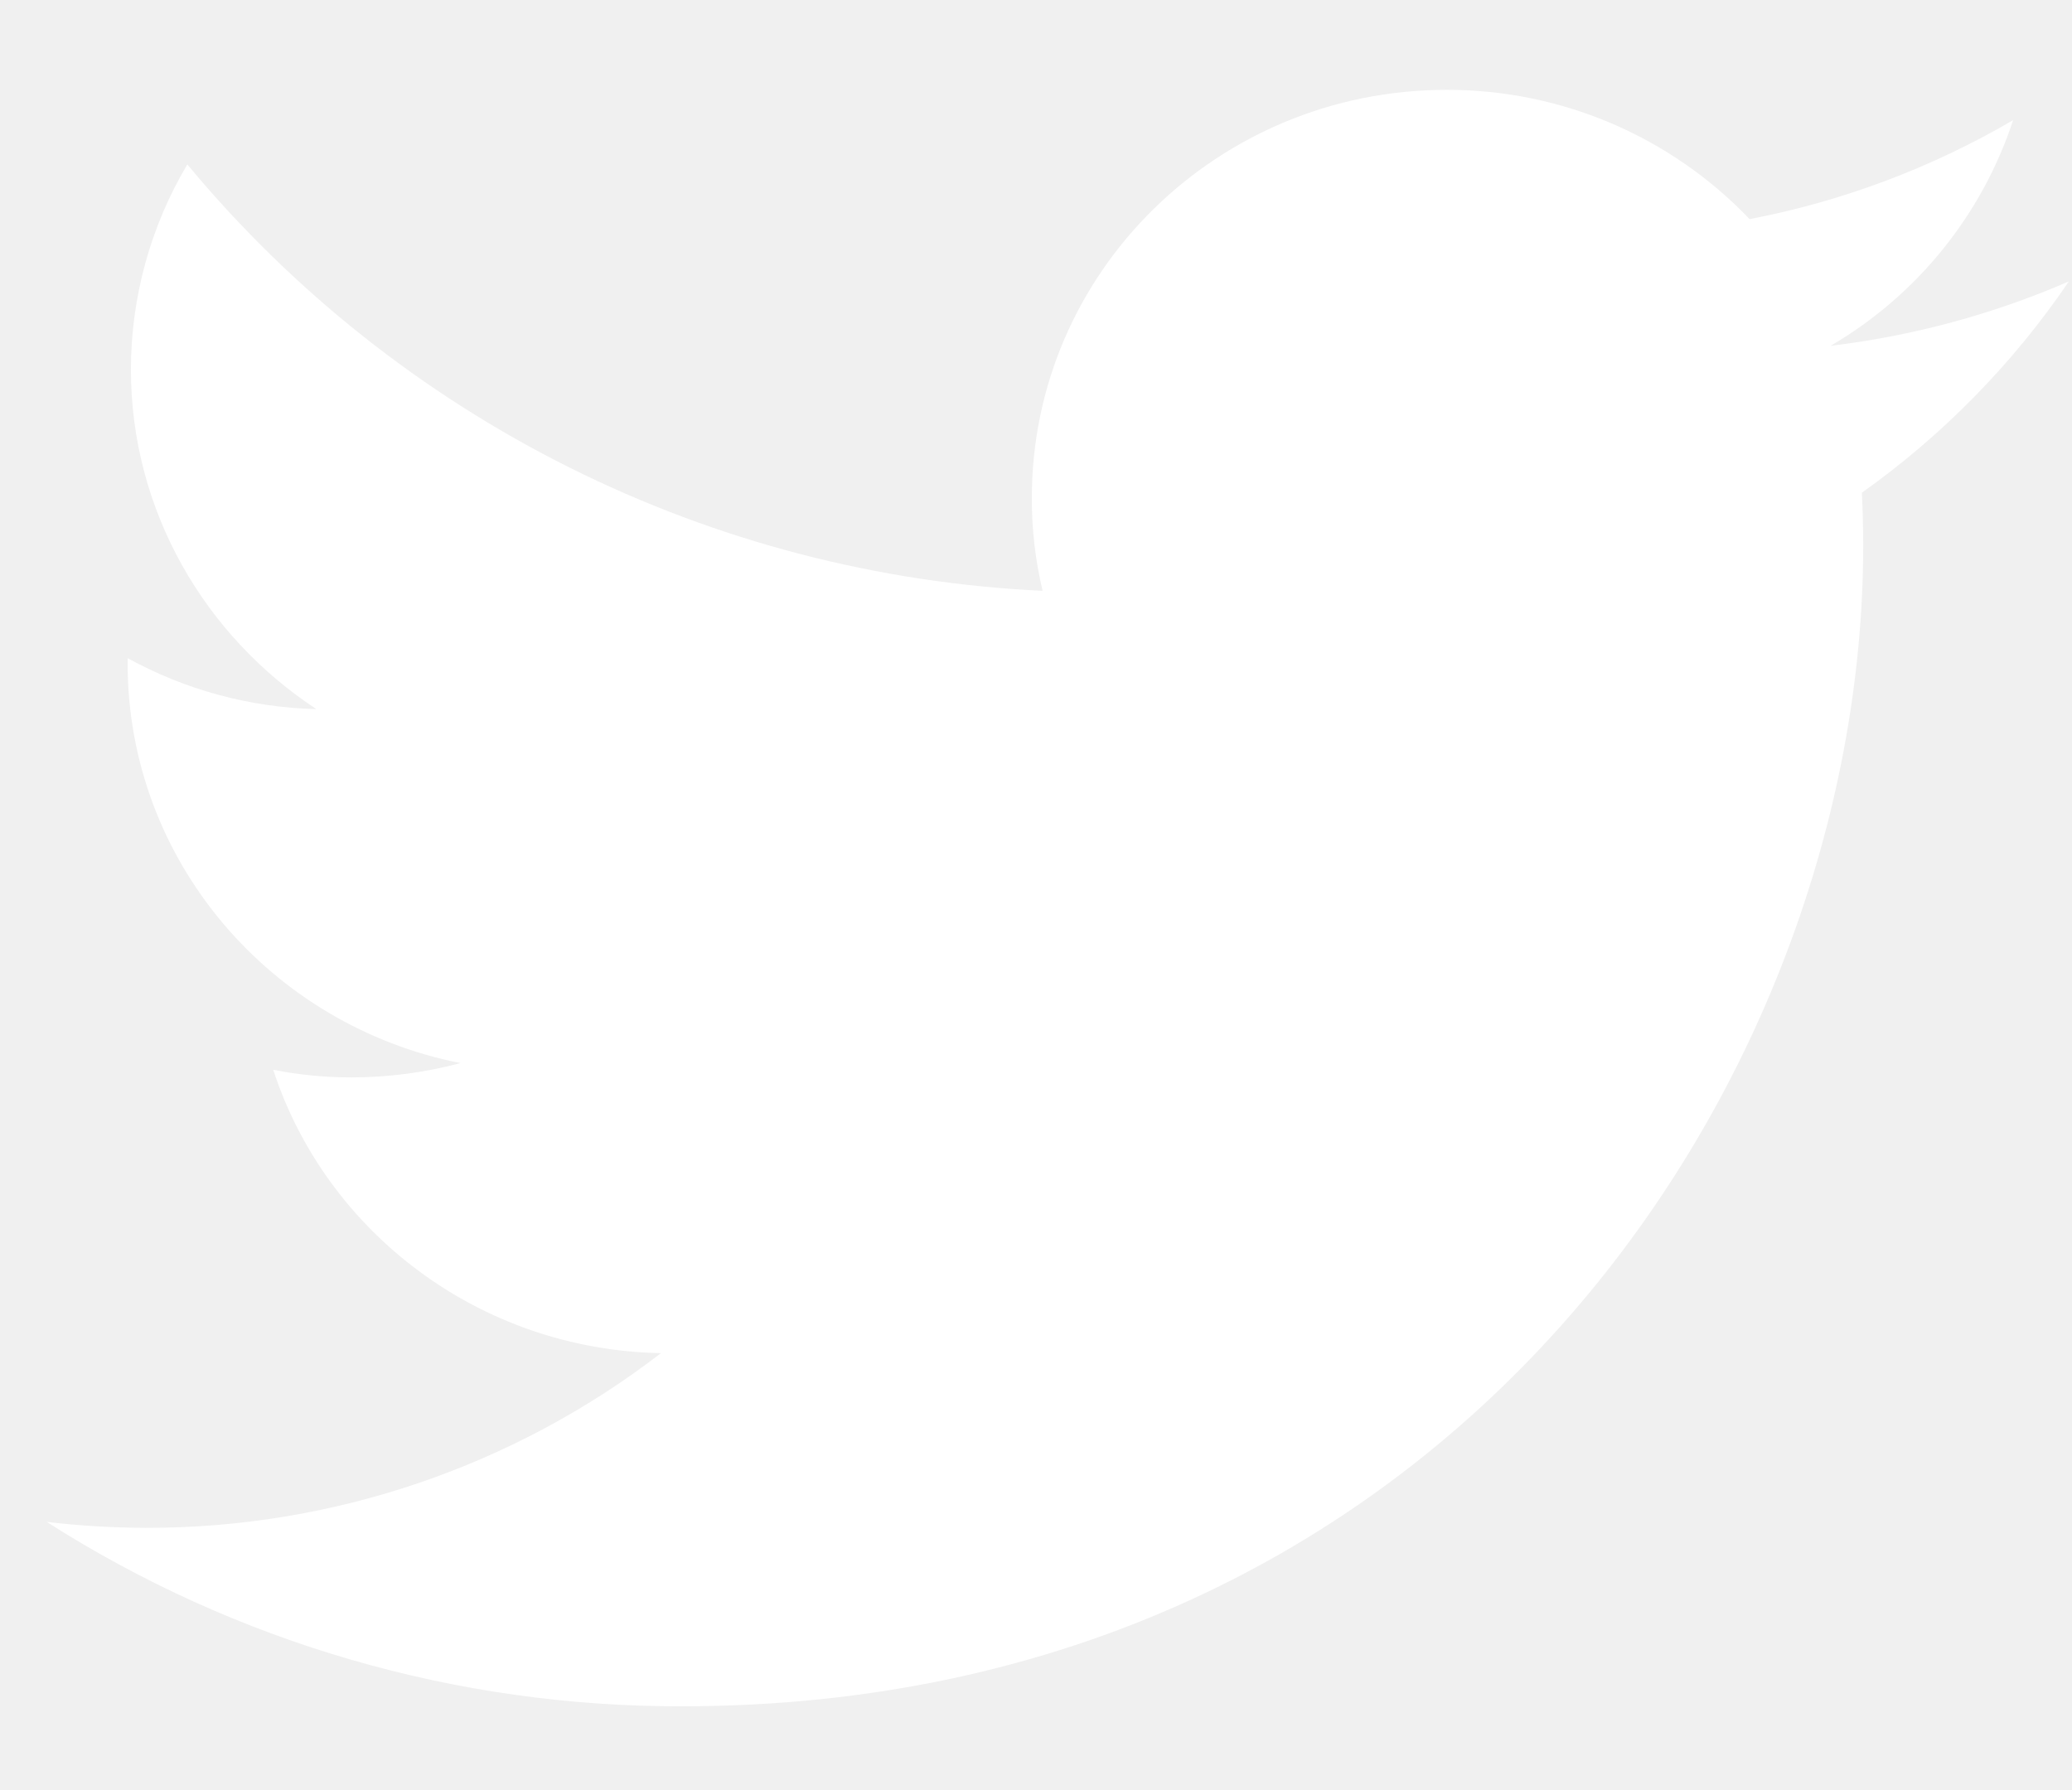
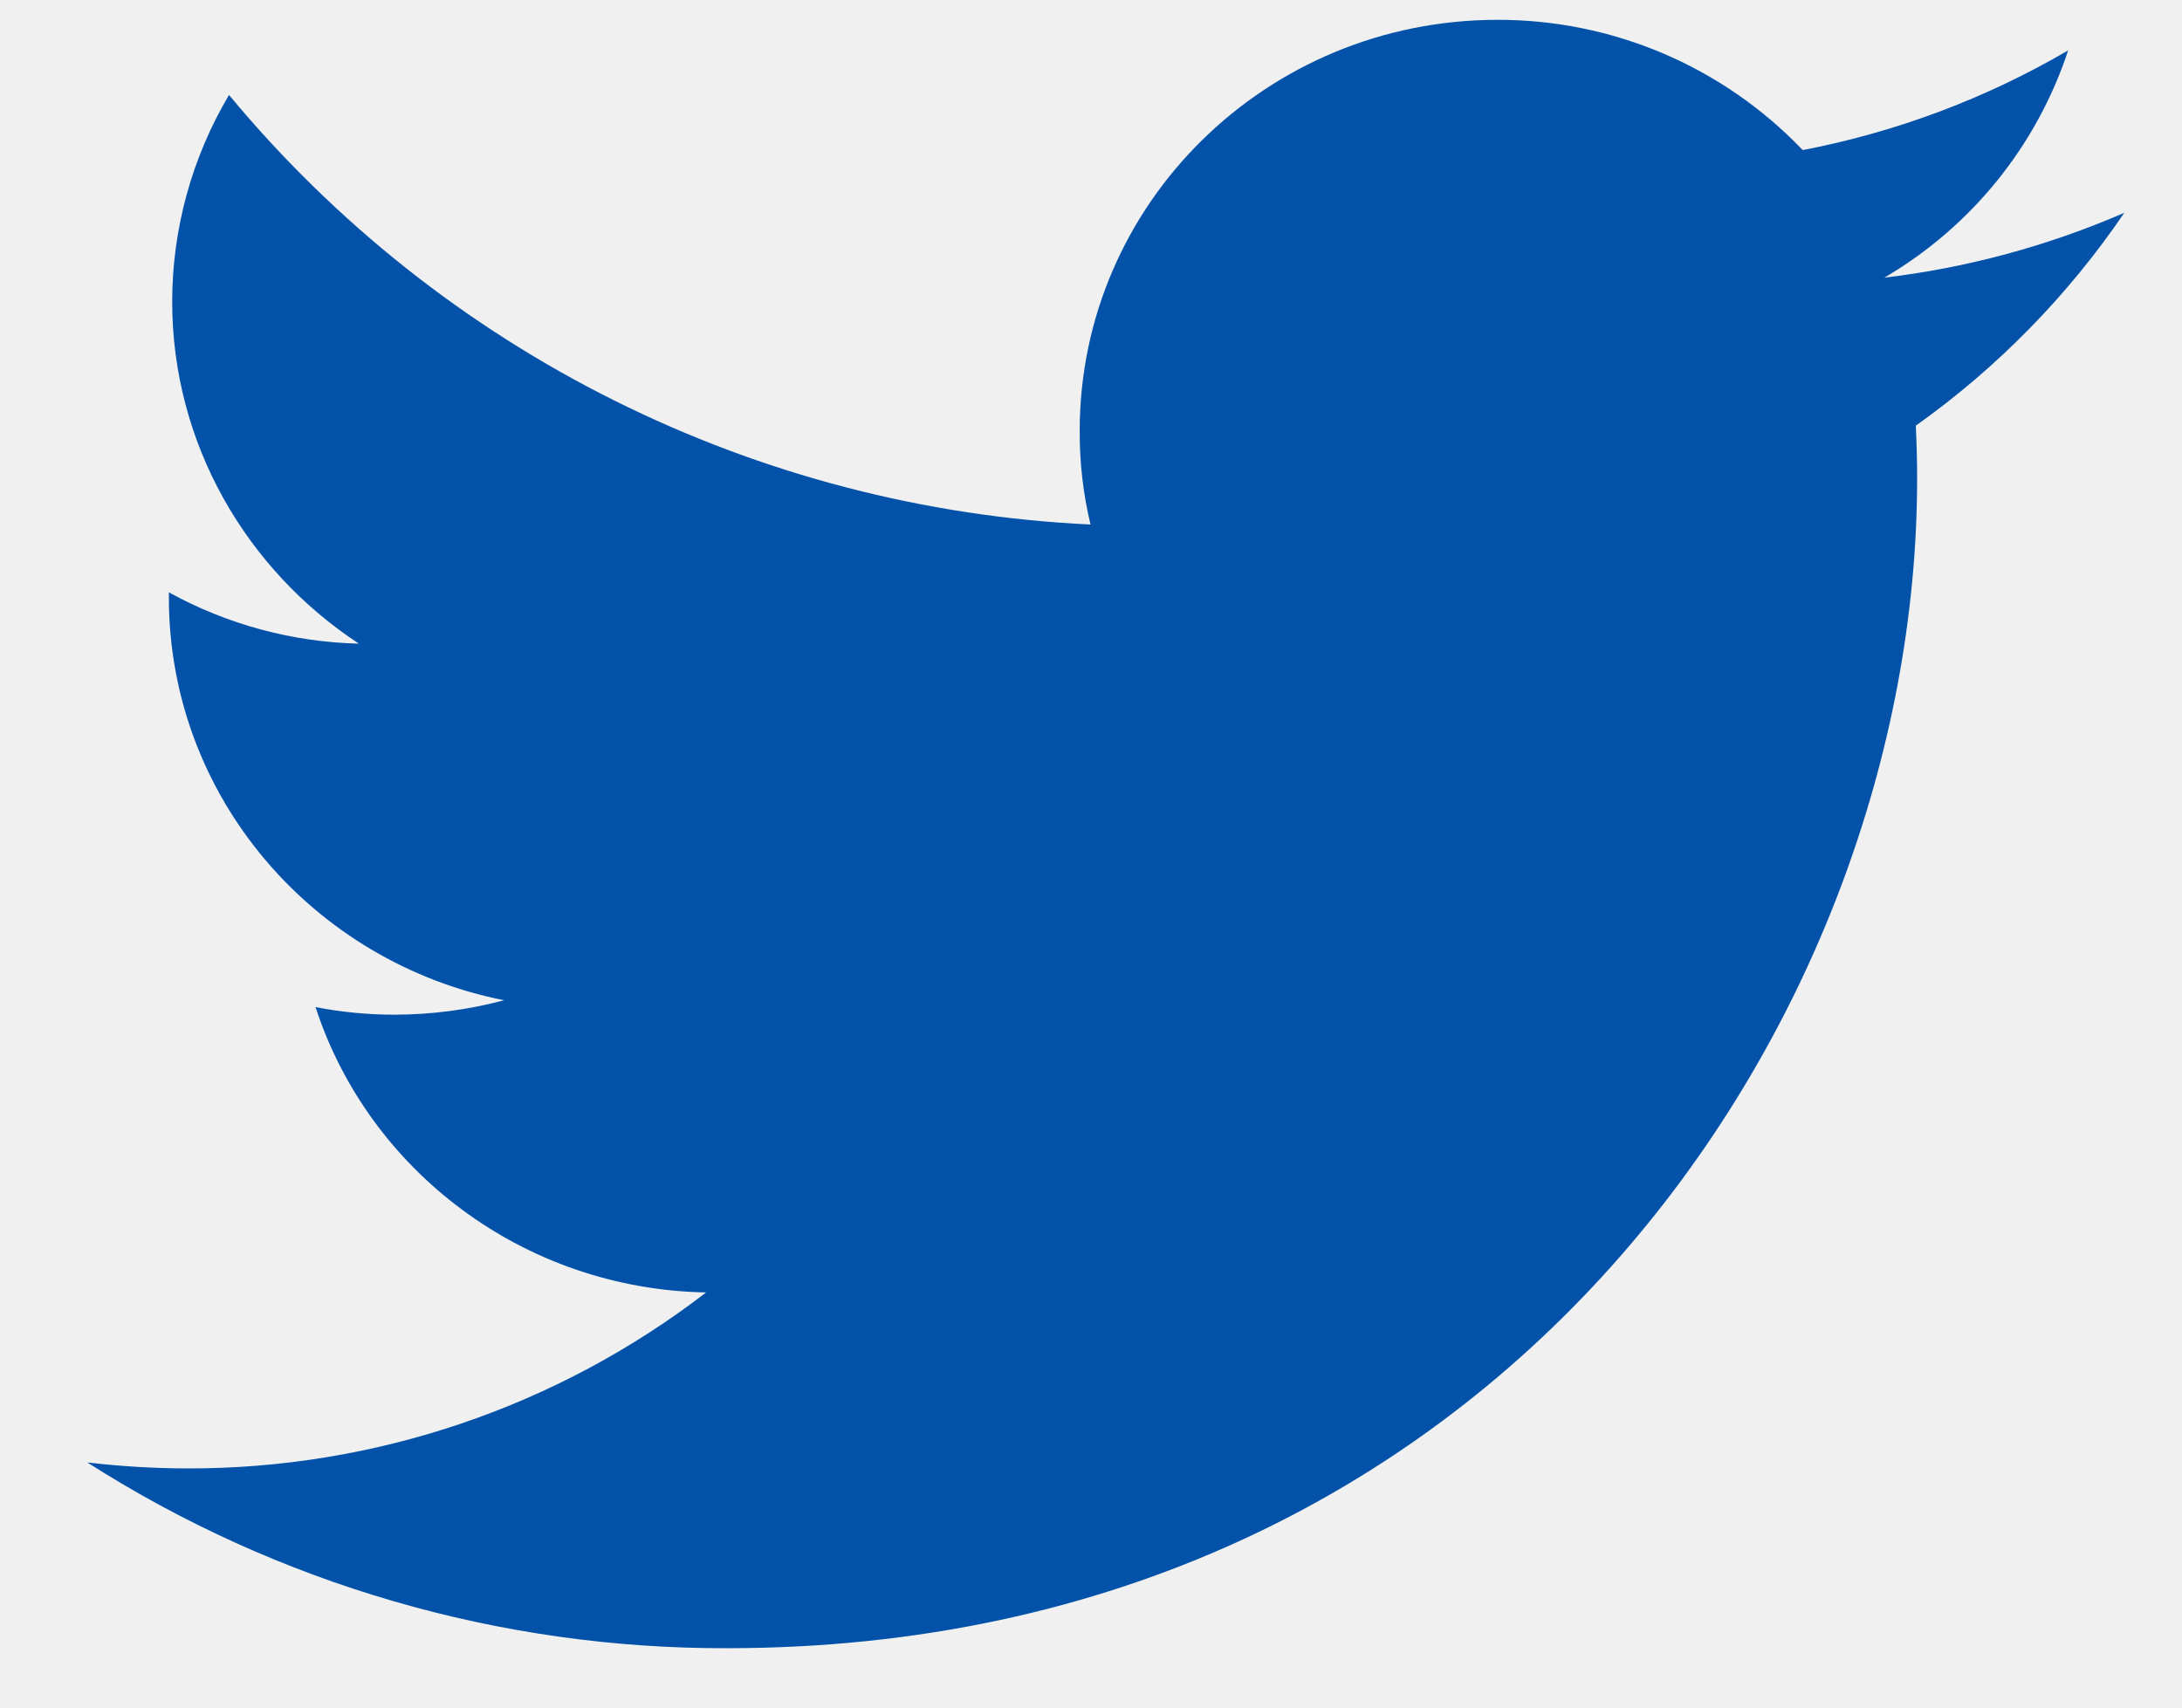
- <svg xmlns="http://www.w3.org/2000/svg" width="22" height="19" viewBox="0 0 22 19" fill="none">
-   <path d="M21.967 2.988C21.161 3.338 20.309 3.568 19.437 3.672C20.354 3.136 21.043 2.284 21.375 1.276C20.509 1.782 19.563 2.138 18.577 2.327C18.162 1.892 17.663 1.546 17.11 1.31C16.557 1.074 15.962 0.953 15.36 0.954C12.926 0.954 10.956 2.894 10.956 5.286C10.954 5.618 10.993 5.95 11.07 6.274C9.324 6.192 7.615 5.747 6.051 4.967C4.488 4.187 3.104 3.09 1.989 1.746C1.598 2.404 1.391 3.156 1.39 3.922C1.39 5.424 2.175 6.752 3.359 7.53C2.657 7.513 1.97 7.327 1.355 6.989V7.042C1.355 9.143 2.876 10.891 4.889 11.289C4.511 11.39 4.121 11.441 3.729 11.441C3.451 11.441 3.174 11.414 2.901 11.36C3.461 13.081 5.089 14.333 7.018 14.369C5.451 15.576 3.526 16.229 1.547 16.224C1.196 16.223 0.845 16.202 0.496 16.161C2.509 17.446 4.85 18.125 7.239 18.119C15.351 18.119 19.783 11.517 19.783 5.791C19.783 5.603 19.778 5.415 19.769 5.232C20.629 4.621 21.374 3.861 21.967 2.988Z" fill="white" />
+ <svg xmlns="http://www.w3.org/2000/svg" width="23" height="18" viewBox="0 0 23 18" fill="none">
+   <path d="M22.392 2.243C21.586 2.593 20.734 2.823 19.862 2.927C20.778 2.391 21.468 1.539 21.8 0.531C20.934 1.038 19.987 1.393 19.002 1.582C18.587 1.147 18.087 0.801 17.535 0.565C16.982 0.329 16.386 0.208 15.785 0.209C13.351 0.209 11.381 2.149 11.381 4.541C11.379 4.873 11.417 5.205 11.495 5.529C9.749 5.447 8.04 5.002 6.476 4.222C4.912 3.443 3.529 2.345 2.414 1.001C2.023 1.66 1.816 2.411 1.815 3.178C1.815 4.679 2.599 6.007 3.783 6.785C3.082 6.768 2.395 6.583 1.78 6.244V6.298C1.78 8.398 3.301 10.146 5.314 10.544C4.935 10.645 4.545 10.696 4.154 10.696C3.876 10.696 3.598 10.669 3.326 10.616C3.885 12.336 5.514 13.588 7.443 13.624C5.875 14.831 3.951 15.484 1.972 15.479C1.62 15.478 1.269 15.457 0.92 15.416C2.934 16.701 5.274 17.381 7.663 17.374C15.776 17.374 20.208 10.772 20.208 5.046C20.208 4.858 20.203 4.67 20.194 4.487C21.054 3.876 21.798 3.116 22.392 2.243Z" fill="#0152A8" />
</svg>
